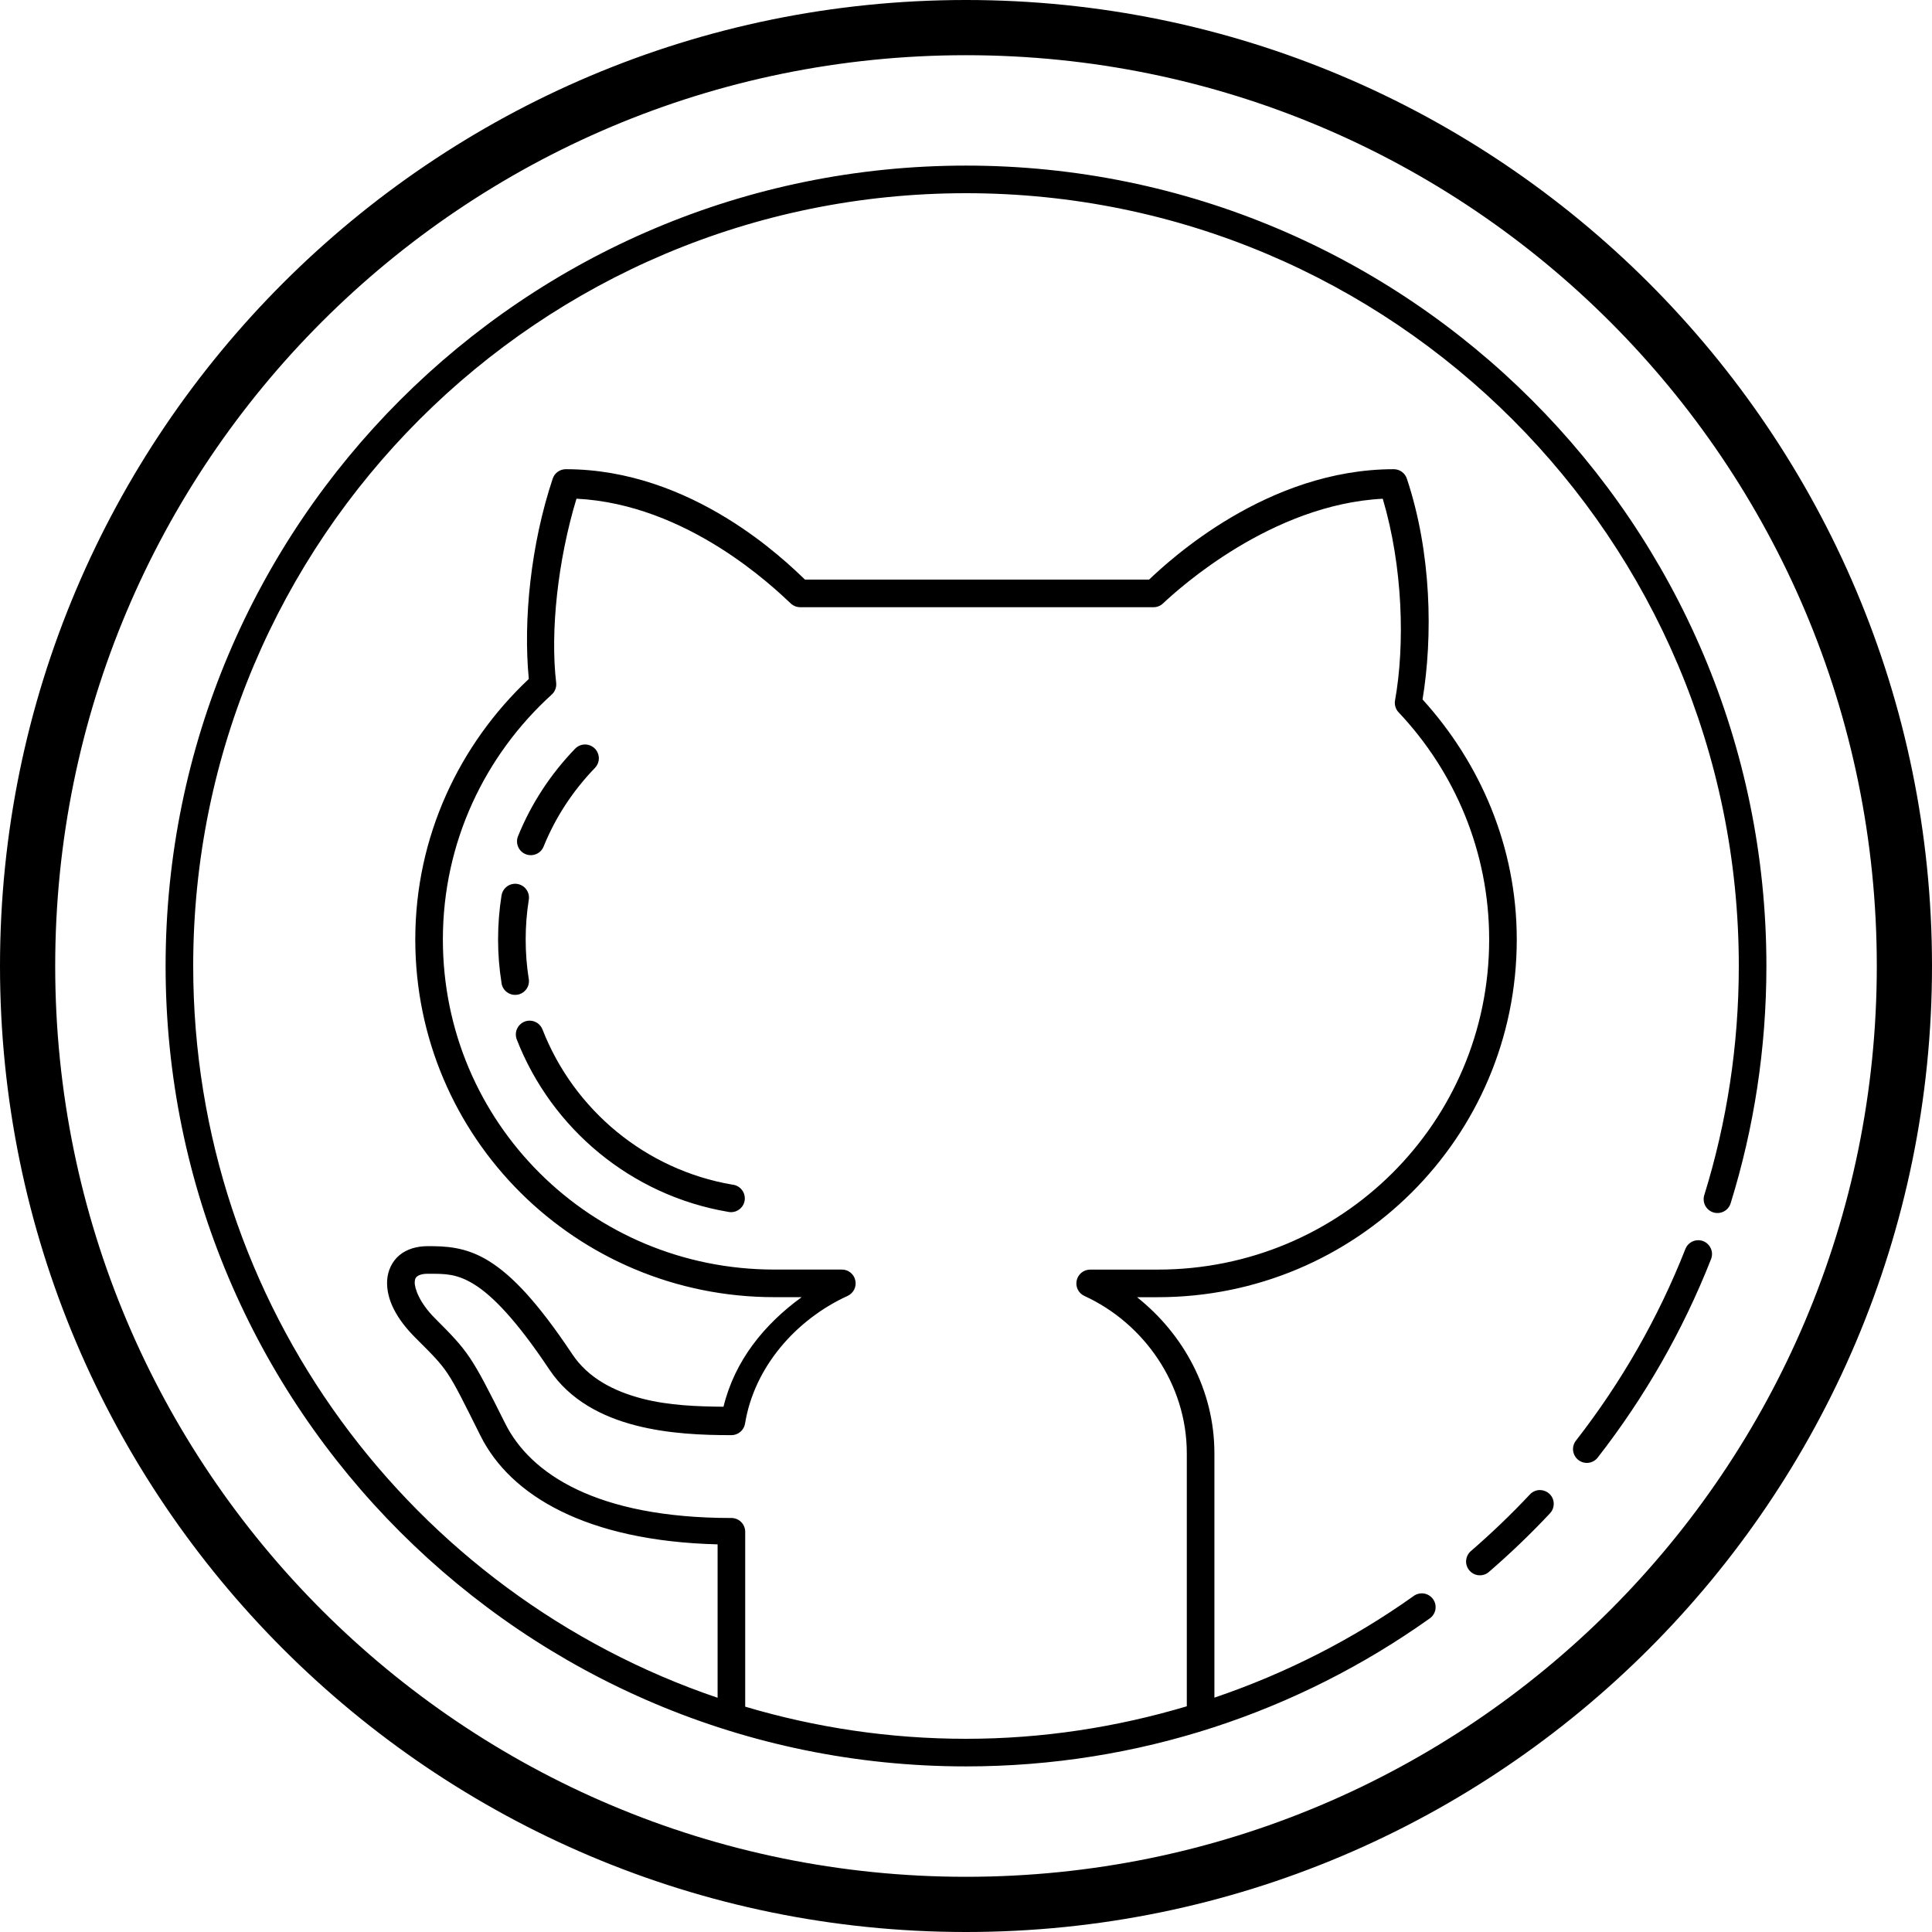
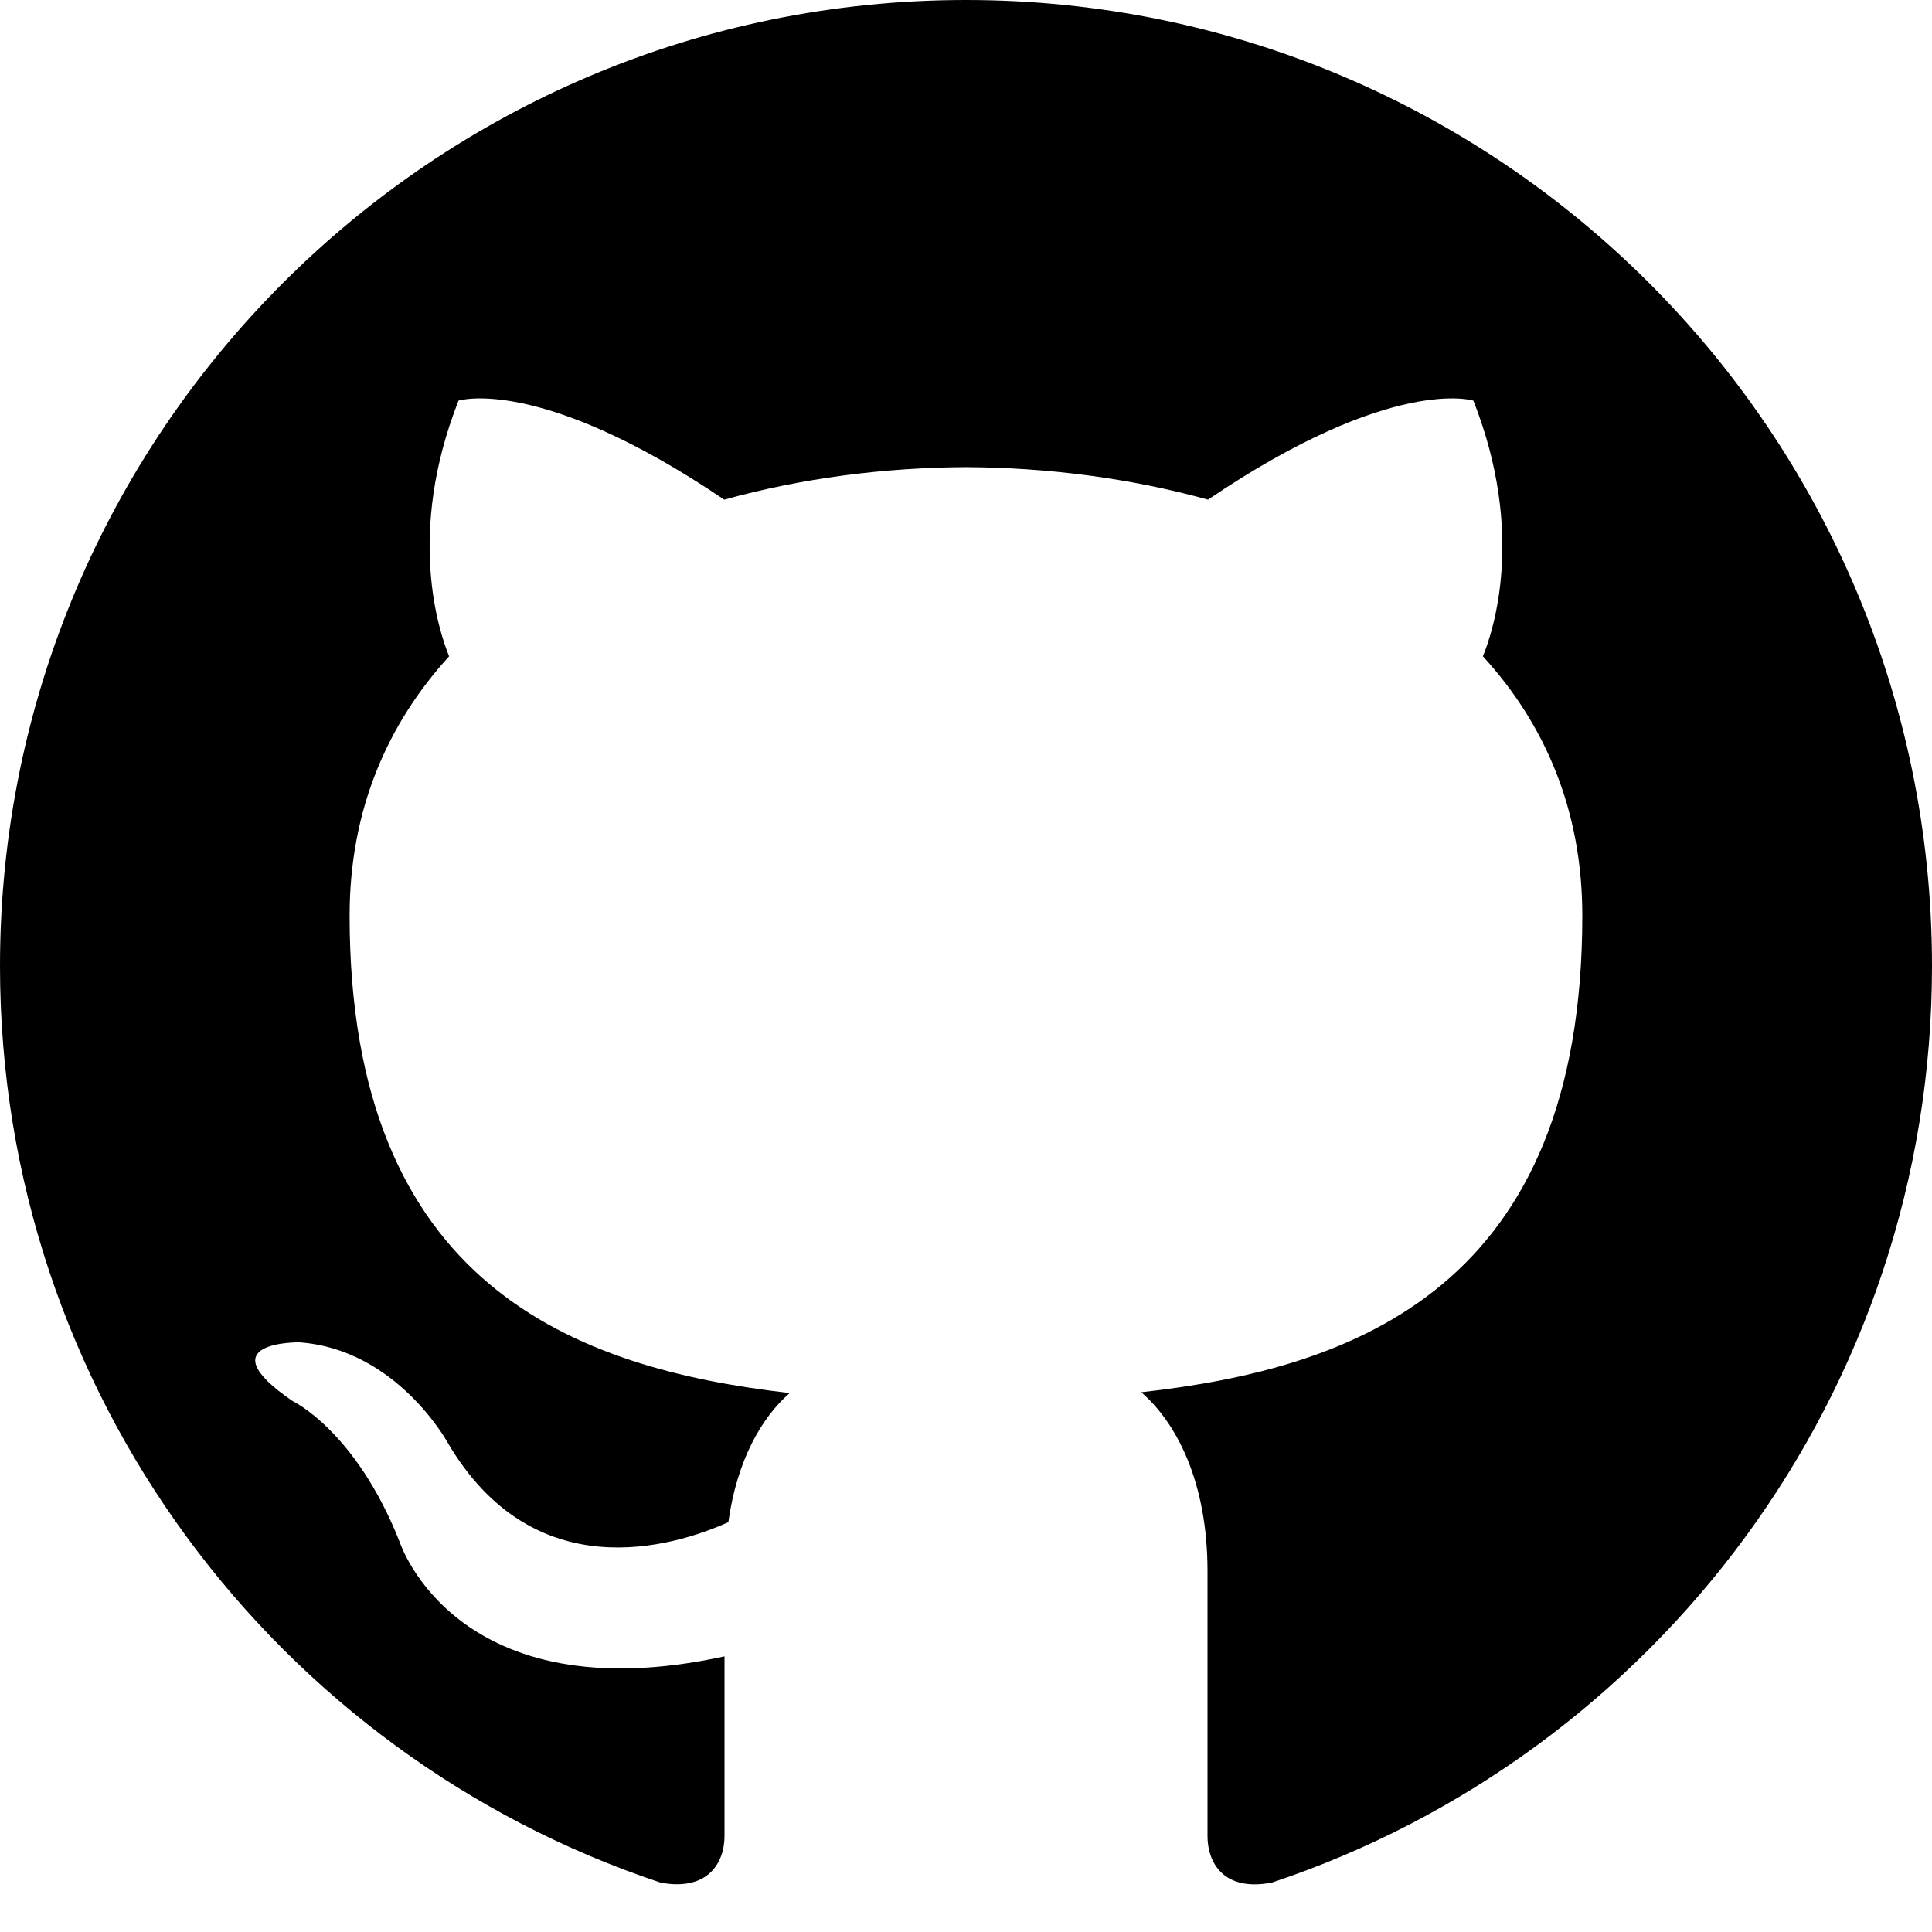
- <svg xmlns="http://www.w3.org/2000/svg" fill="none" viewBox="10.05 10.05 46.9 46.9">
-   <path d="M33.5 10.05C20.557 10.05 10.05 20.557 10.05 33.5C10.05 46.443 20.557 56.95 33.5 56.95C46.443 56.95 56.95 46.443 56.95 33.5C56.95 20.557 46.443 10.05 33.5 10.05ZM33.5 11.39C45.719 11.39 55.61 21.281 55.61 33.5C55.61 45.719 45.719 55.61 33.5 55.61C21.281 55.61 11.39 45.719 11.39 33.5C11.39 21.281 21.281 11.39 33.5 11.39ZM33.5 14.07C22.773 14.07 14.07 22.773 14.07 33.5C14.07 44.227 22.773 52.93 33.5 52.93C37.693 52.93 41.578 51.6 44.754 49.34C44.791 49.315 44.822 49.283 44.846 49.246C44.87 49.208 44.887 49.166 44.895 49.123C44.903 49.079 44.901 49.034 44.892 48.99C44.882 48.947 44.864 48.906 44.838 48.87C44.812 48.833 44.779 48.803 44.741 48.779C44.703 48.756 44.661 48.74 44.617 48.733C44.573 48.726 44.528 48.728 44.485 48.739C44.442 48.749 44.401 48.768 44.365 48.795C42.897 49.84 41.269 50.671 39.53 51.261V45.328C39.53 43.793 38.776 42.433 37.652 41.54H38.156C42.964 41.54 46.87 37.666 46.87 32.856C46.87 30.606 45.985 28.574 44.583 27.029C44.834 25.506 44.804 23.475 44.202 21.669C44.179 21.602 44.137 21.544 44.08 21.503C44.023 21.462 43.954 21.44 43.884 21.44C40.809 21.44 38.444 23.649 37.944 24.12H29.591C29.125 23.675 26.861 21.44 23.785 21.44C23.715 21.44 23.646 21.462 23.589 21.503C23.532 21.544 23.489 21.602 23.467 21.669C22.933 23.272 22.749 25.104 22.887 26.532C21.201 28.119 20.131 30.358 20.131 32.856C20.131 37.666 24.038 41.539 28.845 41.539H29.511C28.602 42.199 27.887 43.077 27.613 44.199C26.992 44.193 26.293 44.171 25.647 44.004C24.938 43.821 24.324 43.496 23.942 42.923C23.105 41.667 22.482 41.011 21.916 40.661C21.351 40.31 20.847 40.301 20.435 40.301C20.173 40.301 19.932 40.368 19.748 40.519C19.564 40.671 19.461 40.902 19.448 41.133C19.423 41.594 19.677 42.067 20.131 42.521C20.956 43.346 20.892 43.259 21.716 44.907C22.438 46.351 24.277 47.459 27.47 47.54V51.264C20.067 48.753 14.74 41.754 14.74 33.5C14.74 23.135 23.135 14.74 33.5 14.74C43.865 14.74 52.26 23.135 52.26 33.5C52.26 35.433 51.968 37.298 51.425 39.052C51.41 39.095 51.404 39.14 51.408 39.185C51.411 39.229 51.423 39.273 51.443 39.313C51.463 39.353 51.492 39.389 51.526 39.418C51.56 39.447 51.6 39.468 51.643 39.482C51.686 39.495 51.731 39.499 51.776 39.495C51.82 39.49 51.864 39.477 51.903 39.455C51.943 39.434 51.977 39.404 52.005 39.369C52.033 39.334 52.053 39.293 52.065 39.25C52.628 37.433 52.93 35.501 52.93 33.5C52.93 22.773 44.227 14.07 33.5 14.07ZM24.044 22.156C26.738 22.29 28.832 24.311 29.247 24.7C29.309 24.758 29.391 24.79 29.476 24.79H38.054C38.139 24.79 38.221 24.757 38.283 24.698C38.667 24.337 40.915 22.295 43.617 22.157C44.108 23.813 44.157 25.707 43.915 27.052C43.906 27.104 43.909 27.157 43.924 27.207C43.939 27.258 43.965 27.304 44.002 27.342C45.362 28.783 46.2 30.719 46.2 32.856C46.2 37.303 42.605 40.87 38.156 40.87H36.515C36.438 40.87 36.364 40.896 36.304 40.944C36.245 40.992 36.203 41.059 36.187 41.133C36.17 41.208 36.18 41.286 36.214 41.355C36.248 41.423 36.305 41.478 36.375 41.51C37.813 42.169 38.86 43.645 38.86 45.328V51.471C37.161 51.977 35.365 52.26 33.5 52.26C31.637 52.26 29.839 51.985 28.14 51.48V47.235C28.14 47.146 28.105 47.061 28.042 46.998C27.979 46.935 27.894 46.9 27.805 46.9C24.53 46.9 22.923 45.824 22.315 44.607C21.491 42.959 21.429 42.872 20.605 42.048C20.236 41.678 20.11 41.326 20.118 41.17C20.122 41.091 20.14 41.065 20.175 41.036C20.209 41.008 20.285 40.971 20.435 40.971C20.847 40.971 21.132 40.963 21.563 41.23C21.994 41.497 22.574 42.078 23.385 43.295C23.885 44.046 24.673 44.443 25.478 44.652C26.284 44.86 27.125 44.889 27.805 44.889C27.884 44.889 27.961 44.861 28.022 44.809C28.083 44.758 28.123 44.687 28.136 44.609C28.36 43.233 29.375 42.081 30.625 41.509C30.695 41.477 30.751 41.422 30.786 41.354C30.82 41.285 30.83 41.207 30.813 41.132C30.797 41.057 30.756 40.99 30.696 40.942C30.636 40.894 30.562 40.868 30.485 40.869H28.845C24.396 40.869 20.801 37.303 20.801 32.856C20.801 30.494 21.823 28.383 23.443 26.911C23.483 26.875 23.513 26.83 23.532 26.78C23.551 26.73 23.557 26.676 23.551 26.623C23.405 25.381 23.589 23.656 24.044 22.156ZM24.235 28.123C24.148 28.127 24.067 28.166 24.007 28.229C23.41 28.849 22.945 29.563 22.63 30.338C22.611 30.379 22.601 30.424 22.601 30.469C22.6 30.514 22.608 30.558 22.625 30.6C22.642 30.641 22.666 30.679 22.698 30.711C22.73 30.743 22.768 30.768 22.809 30.785C22.851 30.802 22.895 30.81 22.94 30.81C22.985 30.809 23.029 30.799 23.071 30.781C23.112 30.763 23.149 30.737 23.18 30.704C23.21 30.672 23.234 30.633 23.25 30.591C23.533 29.895 23.95 29.254 24.49 28.694C24.538 28.645 24.57 28.584 24.582 28.518C24.594 28.451 24.586 28.383 24.558 28.321C24.531 28.259 24.485 28.207 24.427 28.172C24.37 28.137 24.303 28.119 24.235 28.123ZM22.535 31.504C22.458 31.509 22.385 31.54 22.329 31.592C22.272 31.645 22.235 31.715 22.224 31.791C22.169 32.14 22.141 32.496 22.141 32.856C22.141 33.211 22.169 33.56 22.223 33.9C22.227 33.946 22.241 33.99 22.263 34.029C22.285 34.069 22.316 34.104 22.352 34.132C22.388 34.159 22.429 34.179 22.473 34.191C22.517 34.202 22.563 34.204 22.608 34.197C22.653 34.19 22.696 34.174 22.735 34.149C22.773 34.125 22.806 34.093 22.832 34.056C22.858 34.018 22.876 33.976 22.884 33.931C22.893 33.886 22.893 33.84 22.883 33.796C22.835 33.49 22.811 33.176 22.811 32.856C22.811 32.531 22.836 32.21 22.886 31.896C22.895 31.846 22.892 31.795 22.878 31.746C22.864 31.698 22.839 31.653 22.805 31.615C22.772 31.578 22.73 31.548 22.683 31.529C22.636 31.51 22.586 31.501 22.535 31.504ZM22.911 34.827C22.855 34.826 22.801 34.839 22.752 34.865C22.703 34.891 22.661 34.928 22.63 34.974C22.599 35.019 22.579 35.072 22.574 35.127C22.568 35.182 22.576 35.238 22.597 35.289C23.441 37.45 25.374 39.069 27.72 39.467C27.765 39.477 27.811 39.479 27.856 39.47C27.901 39.462 27.943 39.445 27.981 39.419C28.019 39.394 28.052 39.361 28.077 39.323C28.102 39.285 28.118 39.242 28.126 39.197C28.134 39.151 28.132 39.105 28.121 39.061C28.11 39.017 28.09 38.975 28.062 38.938C28.035 38.902 28 38.872 27.96 38.849C27.921 38.827 27.877 38.812 27.831 38.808C25.721 38.449 23.98 36.989 23.221 35.045C23.197 34.982 23.155 34.927 23.1 34.888C23.044 34.849 22.979 34.828 22.911 34.827ZM51.261 40.157C51.196 40.16 51.133 40.181 51.079 40.22C51.026 40.258 50.985 40.311 50.962 40.373C50.3 42.054 49.401 43.617 48.307 45.021C48.252 45.091 48.227 45.18 48.238 45.268C48.249 45.356 48.295 45.437 48.365 45.491C48.435 45.546 48.524 45.571 48.612 45.56C48.7 45.549 48.781 45.503 48.835 45.433C49.968 43.979 50.899 42.361 51.585 40.619C51.606 40.567 51.614 40.51 51.608 40.455C51.602 40.399 51.581 40.346 51.549 40.3C51.517 40.254 51.474 40.216 51.424 40.191C51.373 40.166 51.318 40.155 51.261 40.157ZM47.412 46.222C47.325 46.228 47.244 46.267 47.185 46.332C46.736 46.811 46.261 47.266 45.763 47.697C45.728 47.725 45.7 47.76 45.679 47.8C45.658 47.84 45.645 47.883 45.641 47.928C45.637 47.972 45.642 48.017 45.656 48.06C45.67 48.102 45.692 48.142 45.722 48.175C45.751 48.209 45.787 48.237 45.827 48.257C45.867 48.277 45.911 48.288 45.956 48.291C46 48.293 46.045 48.287 46.087 48.272C46.129 48.257 46.168 48.234 46.201 48.203C46.716 47.758 47.208 47.286 47.673 46.79C47.718 46.744 47.749 46.685 47.761 46.622C47.774 46.558 47.768 46.492 47.744 46.432C47.72 46.372 47.679 46.32 47.626 46.283C47.573 46.246 47.51 46.225 47.446 46.222C47.434 46.222 47.423 46.222 47.412 46.222Z" fill="black" />
+ <svg xmlns="http://www.w3.org/2000/svg" width="24" height="24" viewBox="0 0 24 24">
+   <path d="M12 0c-6.626 0-12 5.373-12 12 0 5.302 3.438 9.8 8.207 11.387.599.111.793-.261.793-.577v-2.234c-3.338.726-4.033-1.416-4.033-1.416-.546-1.387-1.333-1.756-1.333-1.756-1.089-.745.083-.729.083-.729 1.205.084 1.839 1.237 1.839 1.237 1.07 1.834 2.807 1.304 3.492.997.107-.775.418-1.305.762-1.604-2.665-.305-5.467-1.334-5.467-5.931 0-1.311.469-2.381 1.236-3.221-.124-.303-.535-1.524.117-3.176 0 0 1.008-.322 3.301 1.23.957-.266 1.983-.399 3.003-.404 1.02.005 2.047.138 3.006.404 2.291-1.552 3.297-1.23 3.297-1.23.653 1.653.242 2.874.118 3.176.77.84 1.235 1.911 1.235 3.221 0 4.609-2.807 5.624-5.479 5.921.43.372.823 1.102.823 2.222v3.293c0 .319.192.694.801.576 4.765-1.589 8.199-6.086 8.199-11.386 0-6.627-5.373-12-12-12z" />
</svg>
